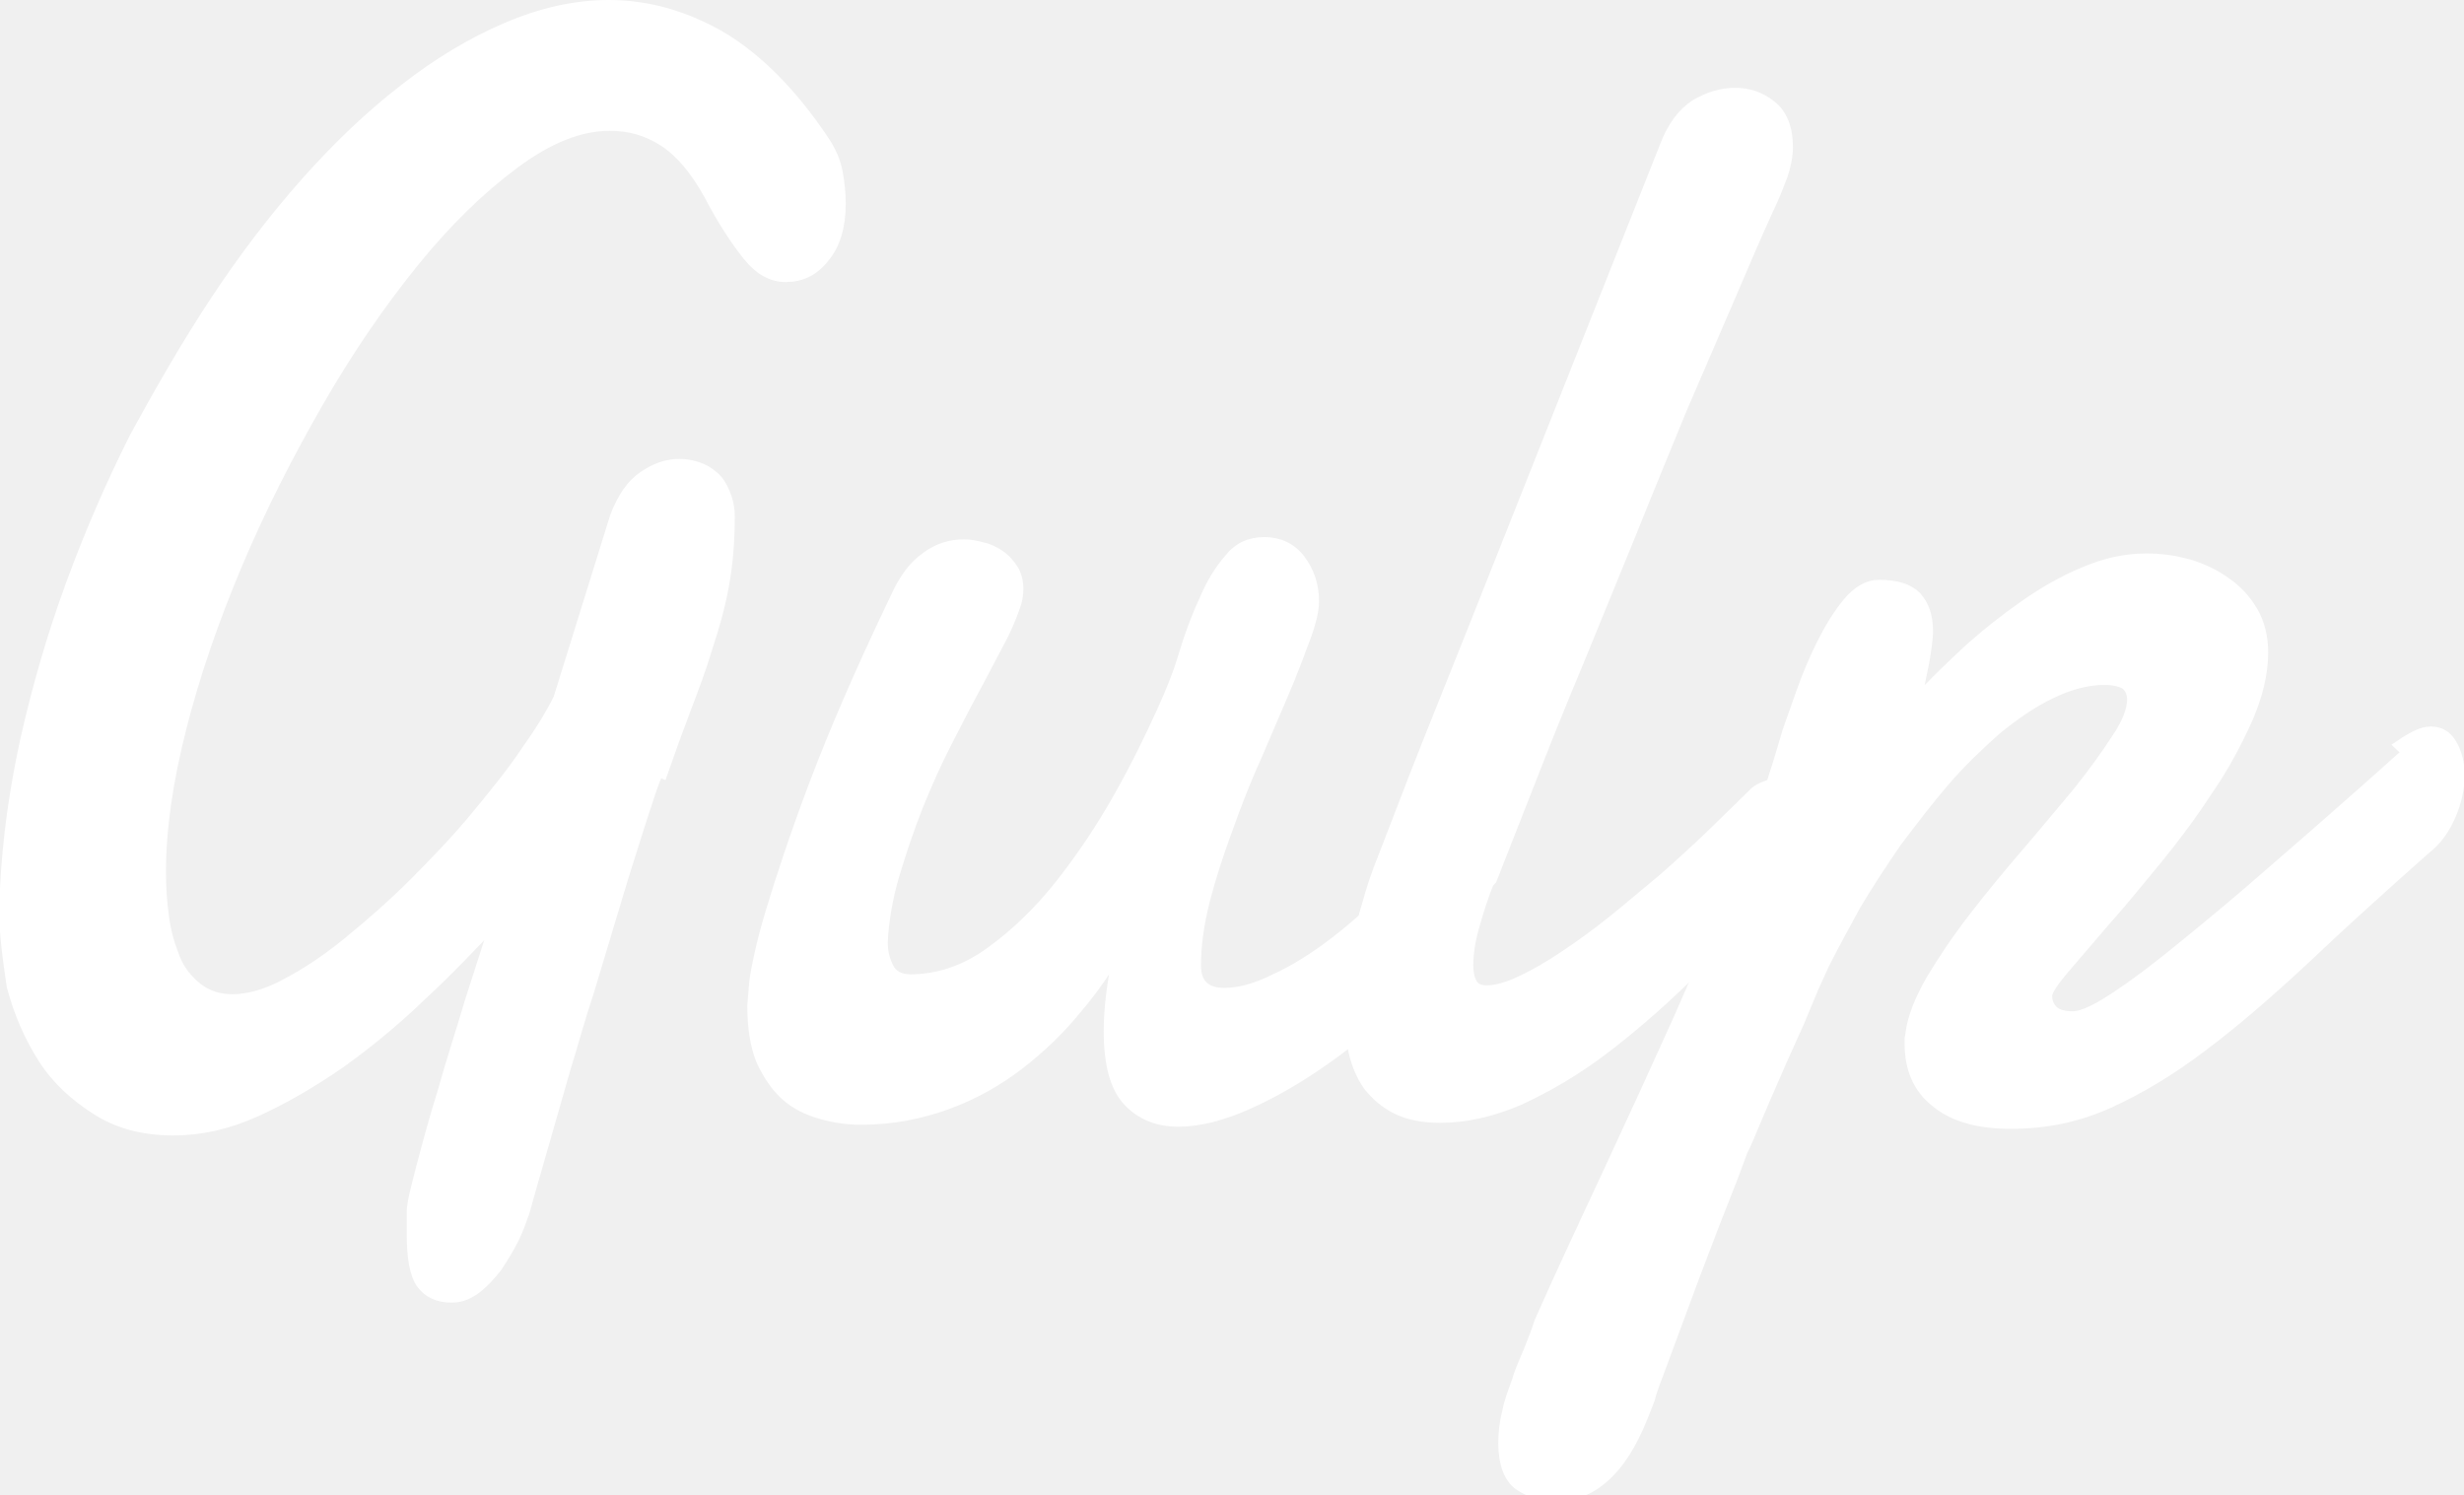
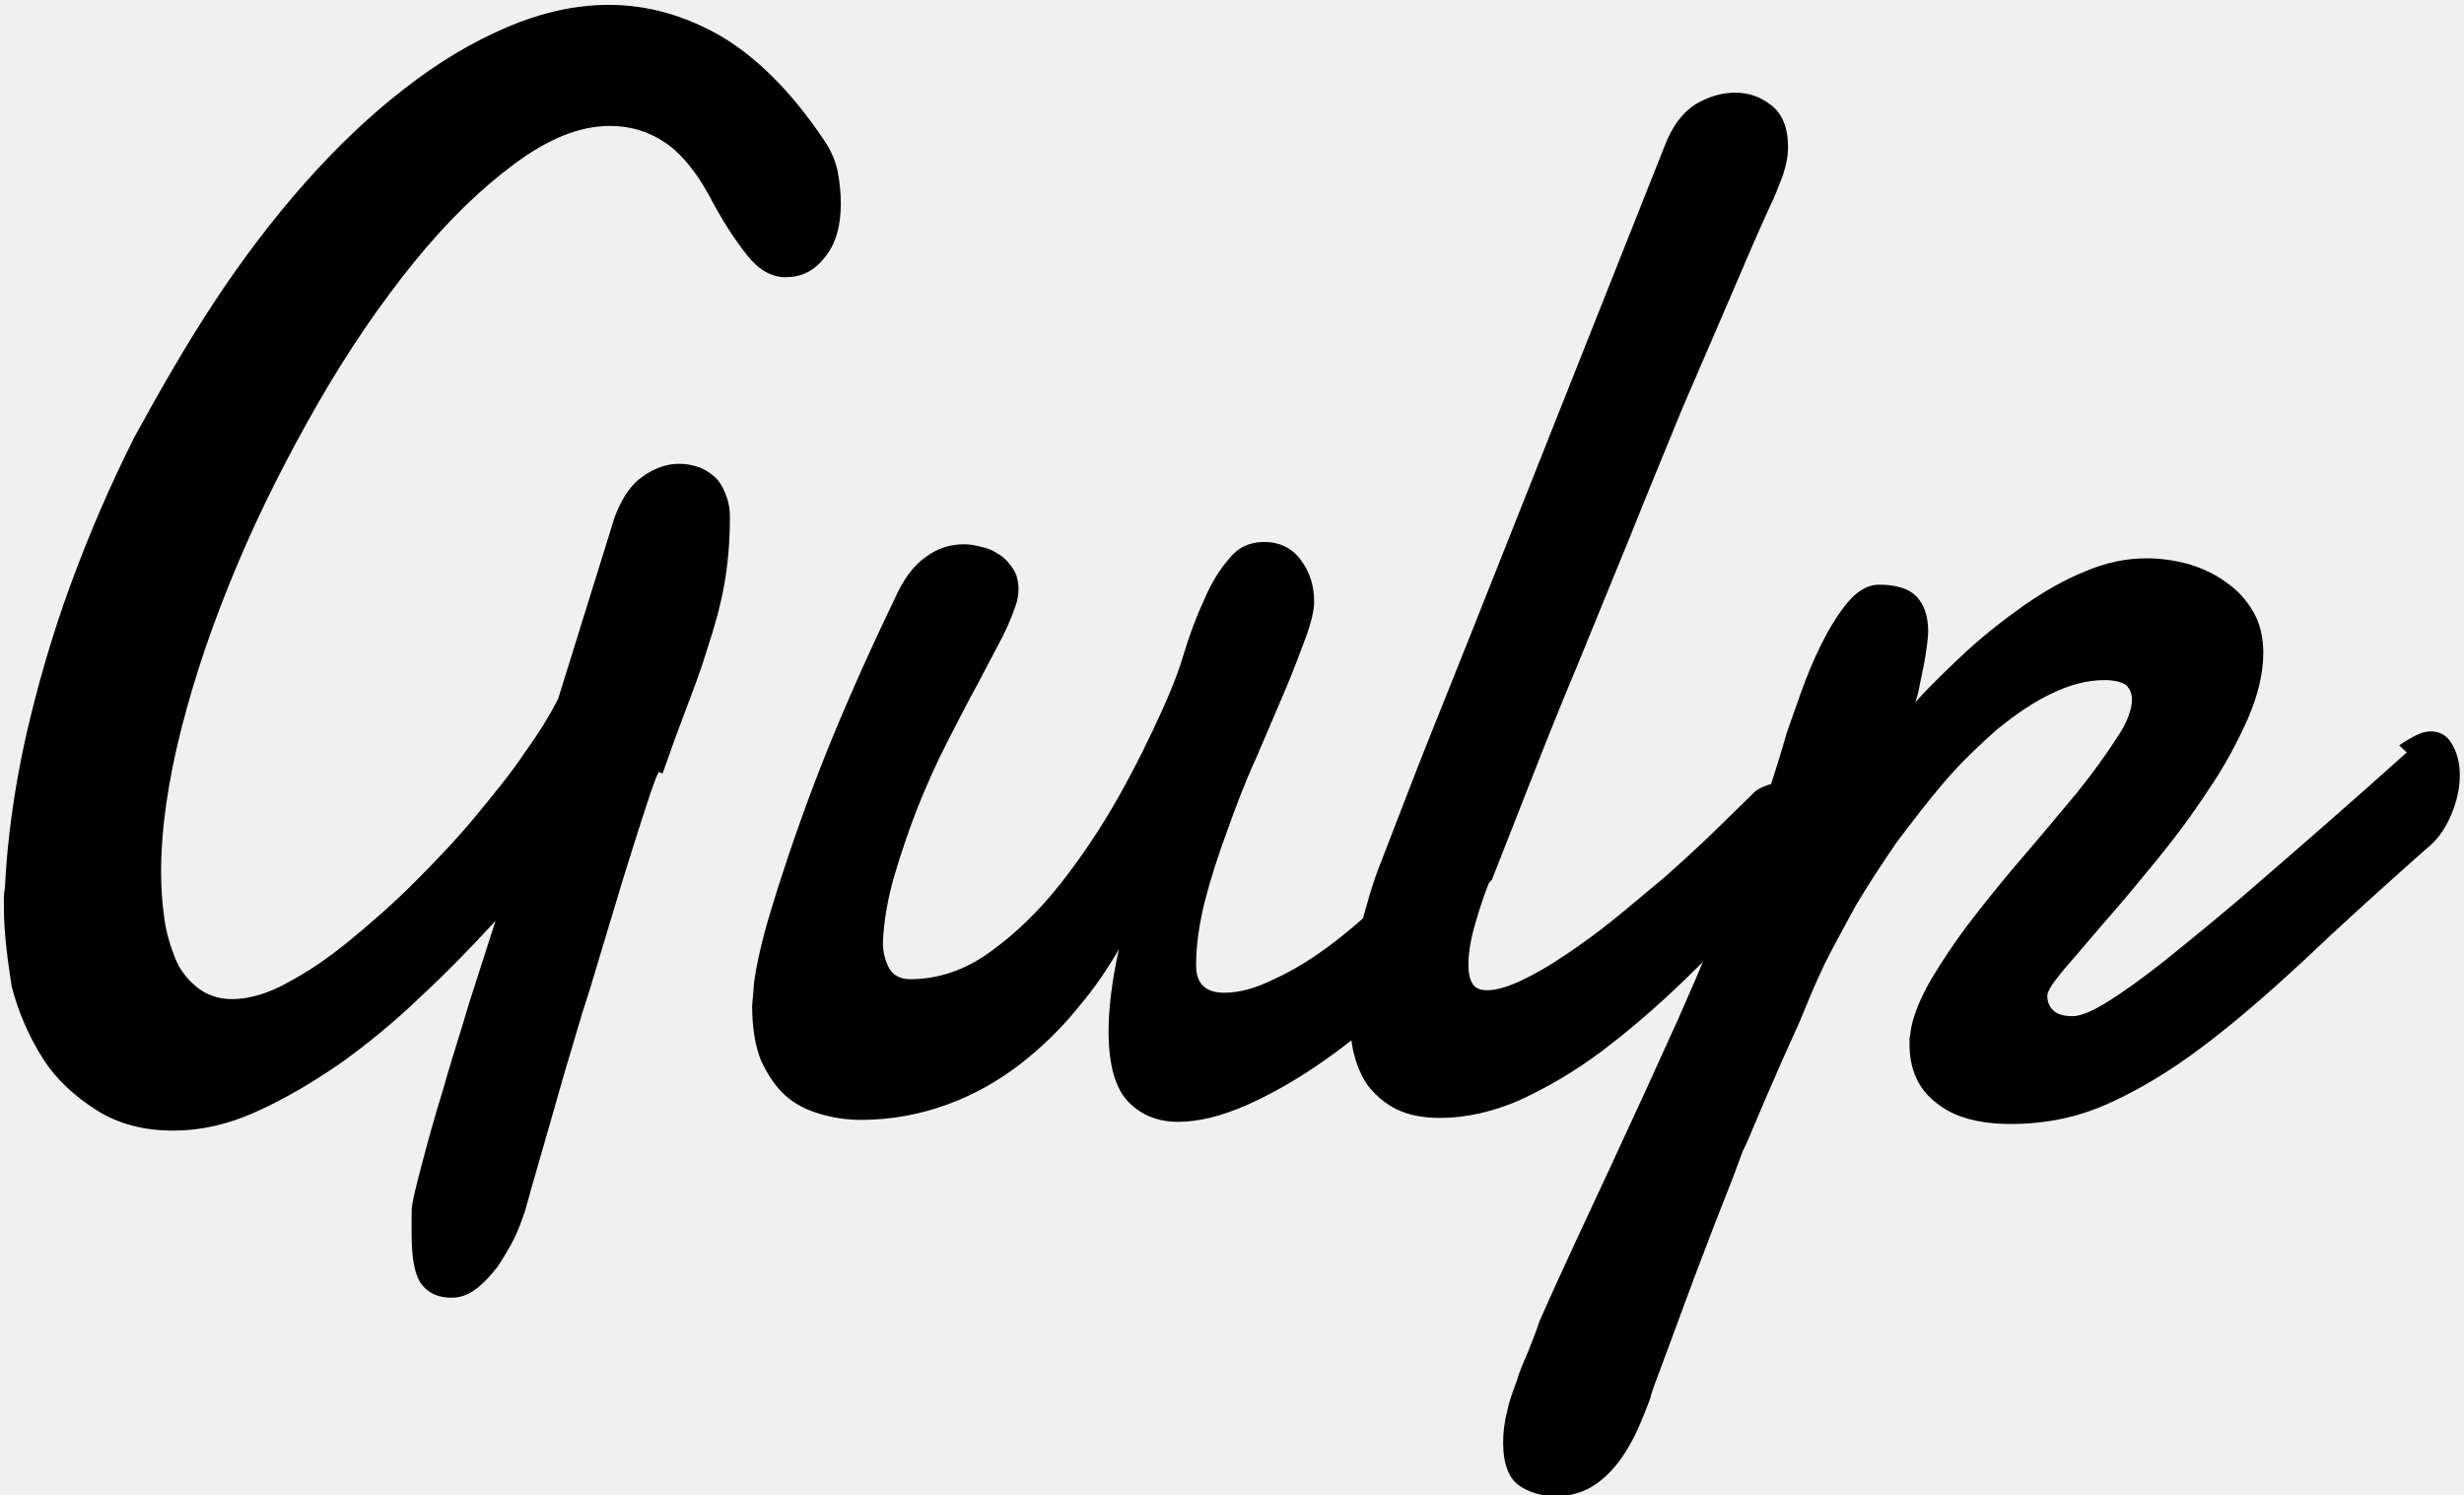
<svg xmlns="http://www.w3.org/2000/svg" width="252.54" height="153.16" viewBox="0 0 252.54 153.16">
-   <g fill="#FFF" stroke="#FFF" stroke-miterlimit="10">
+   <g fill="#black" stroke="#black" stroke-miterlimit="10">
    <path d="M67.53 79.12c-.17.26-.5 1.08-.95 2.45-.46 1.38-1.02 3.1-1.68 5.2-.66 2.07-1.38 4.4-2.14 6.97l-2.37 7.88c-.9 2.68-1.6 5.3-2.4 7.88l-2 6.98-1.5 5.22-.7 2.5c-.3.83-.6 1.75-1.1 2.77-.5 1-1.1 1.97-1.7 2.88-.7.9-1.4 1.67-2.2 2.27-.8.6-1.6.9-2.5.9-1.4 0-2.4-.48-3.1-1.4-.7-.95-1-2.66-1-5.16v-2.26c0-.83.4-2.4 1-4.68.6-2.3 1.3-4.88 2.2-7.76.8-2.9 1.8-5.88 2.7-8.97l2.7-8.4c-2.4 2.6-4.9 5.2-7.6 7.7-2.7 2.6-5.5 4.9-8.3 6.9-2.9 2-5.8 3.7-8.7 5-2.9 1.3-5.7 1.9-8.4 1.9-3.1 0-5.7-.7-7.9-2.1-2.2-1.4-4.1-3.1-5.5-5.3s-2.5-4.7-3.2-7.4C.8 98.5.4 95.7.4 93v-1c0-.3.04-.63.1-.94.24-5 .95-10.1 2.1-15.34 1.2-5.28 2.7-10.5 4.6-15.7 1.9-5.2 4.1-10.3 6.6-15.26C16.4 40 19.1 35.3 22 30.9s6.02-8.5 9.3-12.2c3.3-3.72 6.67-6.92 10.14-9.6 3.46-2.7 6.96-4.8 10.5-6.3 3.5-1.5 7-2.3 10.46-2.3 4 0 7.86 1.1 11.6 3.27C77.7 6 81.2 9.5 84.48 14.4c.74 1.1 1.2 2.2 1.4 3.32.2 1.1.3 2.17.3 3.15 0 2.34-.55 4.2-1.67 5.54-1.1 1.4-2.4 2-4 2-1.4 0-2.7-.7-3.9-2.2-1.2-1.5-2.6-3.6-4-6.3-1.4-2.5-2.9-4.3-4.6-5.4-1.7-1.1-3.5-1.6-5.5-1.6-3.1 0-6.3 1.3-9.8 3.9-3.5 2.6-6.9 5.9-10.3 10.1-3.4 4.2-6.7 9-9.8 14.4-3.1 5.4-5.9 10.9-8.3 16.6-2.4 5.7-4.3 11.2-5.7 16.7-1.4 5.5-2.1 10.4-2.1 14.8 0 1.5.1 3 .3 4.5.2 1.6.6 2.9 1.1 4.2s1.3 2.3 2.3 3.1c1 .8 2.2 1.2 3.6 1.2 1.6 0 3.5-.5 5.5-1.6 2.1-1.1 4.2-2.5 6.4-4.3 2.2-1.8 4.5-3.8 6.7-6s4.4-4.5 6.3-6.8c1.9-2.3 3.7-4.5 5.1-6.6 1.5-2.1 2.6-3.9 3.4-5.5L63 53c.74-1.97 1.7-3.38 2.93-4.2 1.2-.84 2.43-1.26 3.7-1.26.6 0 1.23.1 1.85.3.6.2 1.18.52 1.67.96.5.4.87 1 1.16 1.7.3.7.5 1.5.5 2.5 0 2.5-.2 4.86-.6 7.04-.4 2.2-1 4.3-1.7 6.4-.6 2.05-1.4 4.14-2.2 6.25-.8 2.1-1.6 4.3-2.4 6.6zm83.03 15.28c-1.93 2.6-4.18 5.14-6.74 7.6-2.57 2.48-5.22 4.68-7.94 6.6-2.72 1.92-5.4 3.47-8.03 4.64-2.64 1.17-5 1.75-7.1 1.75s-3.83-.7-5.15-2.1c-1.32-1.4-1.98-3.8-1.98-7.2 0-2.4.36-5.2 1.06-8.4-1.14 2-2.57 4.1-4.28 6.1-1.7 2.1-3.67 4-5.86 5.7-2.2 1.7-4.66 3.1-7.38 4.1-2.72 1-5.68 1.6-8.9 1.6-1.43 0-2.83-.2-4.17-.6-1.4-.4-2.6-1-3.6-1.9-1-.9-1.8-2.1-2.5-3.6-.6-1.5-.9-3.4-.9-5.6l.2-2.4c.2-1.5.7-4 1.7-7.3s2.4-7.6 4.4-12.9c2-5.3 4.7-11.6 8.3-19.1.9-2 1.9-3.4 3.2-4.3 1.2-.9 2.5-1.3 3.9-1.3.6 0 1.2.1 1.9.3.6.1 1.2.4 1.8.8.6.4 1 .9 1.4 1.5.3.5.5 1.2.5 2 0 .5-.1 1-.2 1.4-.3.9-.7 2-1.4 3.4l-2.6 4.94c-1 1.8-2 3.8-3.1 5.92-1.1 2.13-2.1 4.4-3 6.62-.9 2.3-1.7 4.65-2.4 7-.7 2.4-1.1 4.7-1.2 6.9 0 1 .2 1.8.6 2.6.4.8 1.2 1.2 2.2 1.2 2.8 0 5.6-.9 8.2-2.8 2.6-1.87 5-4.2 7.2-6.98 2.2-2.8 4.2-5.8 6-9 1.8-3.2 3.2-6.1 4.4-8.74.8-1.77 1.6-3.67 2.2-5.7.6-2 1.3-3.9 2.1-5.6.7-1.7 1.6-3.16 2.6-4.3.9-1.14 2.1-1.7 3.6-1.7s2.8.6 3.7 1.8c.9 1.2 1.4 2.6 1.4 4.3 0 .9-.3 2.2-.9 3.8-.6 1.6-1.3 3.5-2.2 5.6l-2.9 6.77c-1.1 2.4-2 4.8-2.9 7.3-.9 2.45-1.7 4.9-2.3 7.24-.6 2.4-.9 4.6-.9 6.6 0 1.9 1 2.8 2.9 2.8 1.4 0 3.1-.4 5.1-1.4 2-.9 4.1-2.2 6.3-3.9 2.2-1.7 4.4-3.7 6.6-6 2.2-2.3 4.2-4.74 5.9-7.4l.7 10.6z" />
    <path d="M152.6 90.5c-.48 1.2-.95 2.6-1.4 4.18-.47 1.58-.7 3-.7 4.25 0 .78.13 1.4.4 1.87.26.47.76.7 1.5.7.93 0 2.08-.32 3.47-.97 1.38-.65 2.87-1.5 4.47-2.58 1.6-1.06 3.28-2.28 5-3.66 1.74-1.4 3.47-2.9 5.18-4.3 1.7-1.5 3.34-3 4.9-4.5 1.56-1.5 2.96-2.9 4.2-4.1.34-.4.75-.6 1.24-.8.48-.2.9-.3 1.25-.3.9 0 1.6.3 2.2 1.1.6.7.9 1.7.9 2.9 0 1.1-.3 2.3-.9 3.6-.6 1.3-1.7 2.6-3.2 3.9-2.8 3-5.6 5.9-8.5 8.7-2.8 2.7-5.7 5.2-8.5 7.3-2.8 2.1-5.6 3.7-8.4 5-2.8 1.2-5.5 1.8-8.1 1.8-1.8 0-3.3-.3-4.5-.9-1.2-.6-2.1-1.4-2.9-2.4-.7-1-1.2-2.2-1.5-3.5-.3-1.4-.4-2.8-.4-4.3 0-2.6.3-5.2 1-7.9s1.4-5.2 2.3-7.4c1.6-4.1 3.1-8.1 4.7-12.1l4.4-11L170.6 15c.75-2 1.8-3.42 3.15-4.3 1.36-.8 2.7-1.2 4.07-1.2 1.4 0 2.6.4 3.74 1.3 1.1.86 1.7 2.3 1.7 4.27 0 .93-.2 1.92-.55 2.96-.4 1-.8 2.14-1.4 3.33-1.1 2.42-2.4 5.4-3.9 8.94l-5 11.6c-1.7 4.15-3.5 8.5-5.3 13l-5.4 13.2c-1.8 4.28-3.4 8.3-4.9 12.14l-3.9 9.93z" />
    <path d="M245.9 76.4c.63-.43 1.2-.77 1.73-1.03.52-.26 1.03-.4 1.5-.4.97 0 1.7.44 2.18 1.3.5.86.8 1.9.8 3.16 0 1.35-.3 2.73-.9 4.13-.6 1.4-1.4 2.58-2.6 3.5-4.7 4.17-8.9 7.97-12.5 11.4-3.7 3.43-7.1 6.38-10.4 8.85-3.3 2.5-6.5 4.4-9.6 5.8-3.1 1.4-6.4 2.1-10 2.1-3.3 0-5.9-.7-7.7-2.2-1.8-1.4-2.7-3.4-2.7-6v-.6c0-.1.1-.4.1-.6.2-1.5.9-3.3 2.1-5.4 1.2-2 2.6-4.1 4.3-6.3s3.5-4.4 5.4-6.6c1.9-2.2 3.6-4.3 5.3-6.3 1.6-2 2.9-3.8 4-5.5 1.1-1.6 1.6-3 1.6-4 0-.6-.2-1.1-.62-1.5-.47-.3-1.2-.5-2.2-.5-1.8 0-3.6.5-5.46 1.4-1.9.9-3.76 2.2-5.6 3.7-1.8 1.6-3.6 3.3-5.32 5.3s-3.3 4.1-4.9 6.2c-1.5 2.2-2.9 4.3-4.2 6.5-1.2 2.2-2.3 4.2-3.2 6l-1.1 2.4-1.5 3.6-1.8 4-1.7 3.9-1.4 3.3c-.4 1-.7 1.6-.9 2-.2.5-.5 1.4-1 2.7l-1.8 4.58-2.1 5.5-2 5.4-1.7 4.58c-.5 1.3-.8 2.18-.9 2.65-.5 1.3-1 2.6-1.6 3.8-.6 1.2-1.25 2.23-2.02 3.14-.76.9-1.64 1.65-2.63 2.2-1 .5-2.1.8-3.3.8-1.6 0-2.9-.4-3.9-1.12-1-.7-1.6-2.2-1.6-4.3 0-1 .1-2.1.4-3.2.2-1.1.6-2.12 1-3.2.3-1.1.8-2.1 1.2-3.1.4-1 .8-2 1.1-2.96 2.3-5.2 4.75-10.4 7.2-15.66s4.8-10.4 7.1-15.5c2.26-5.1 4.35-10.1 6.3-15.1 1.9-4.9 3.5-9.66 4.8-14.2l1.4-3.96c.6-1.7 1.3-3.4 2.1-5s1.7-3.1 2.7-4.3c1-1.2 2.1-1.83 3.2-1.83 1.8 0 3.07.4 3.86 1.2.8.88 1.2 2 1.2 3.6 0 .3-.04.8-.13 1.5-.1.7-.2 1.4-.36 2.15l-.43 2.1c-.1.7-.3 1.2-.4 1.5 1.6-1.76 3.4-3.5 5.28-5.25 1.9-1.73 3.9-3.3 5.9-4.7s4.1-2.6 6.2-3.45c2.1-.9 4.2-1.35 6.3-1.35 1.5 0 2.9.2 4.36.6 1.4.42 2.7 1.03 3.8 1.84 1.17.8 2.08 1.8 2.78 3 .7 1.2 1.05 2.63 1.05 4.24 0 2.13-.56 4.4-1.6 6.8-1.1 2.44-2.4 4.9-4.06 7.3-1.6 2.46-3.37 4.84-5.26 7.15-1.9 2.3-3.6 4.4-5.3 6.3l-4.2 4.9c-1.1 1.3-1.7 2.2-1.72 2.7 0 .6.2 1.1.6 1.5s1.1.6 2 .6c.78 0 1.88-.45 3.3-1.3 1.48-.9 3.5-2.3 6.1-4.36 2.6-2.1 5.96-4.8 9.97-8.3 4-3.46 9-7.8 14.87-13.07z" />
  </g>
</svg>
